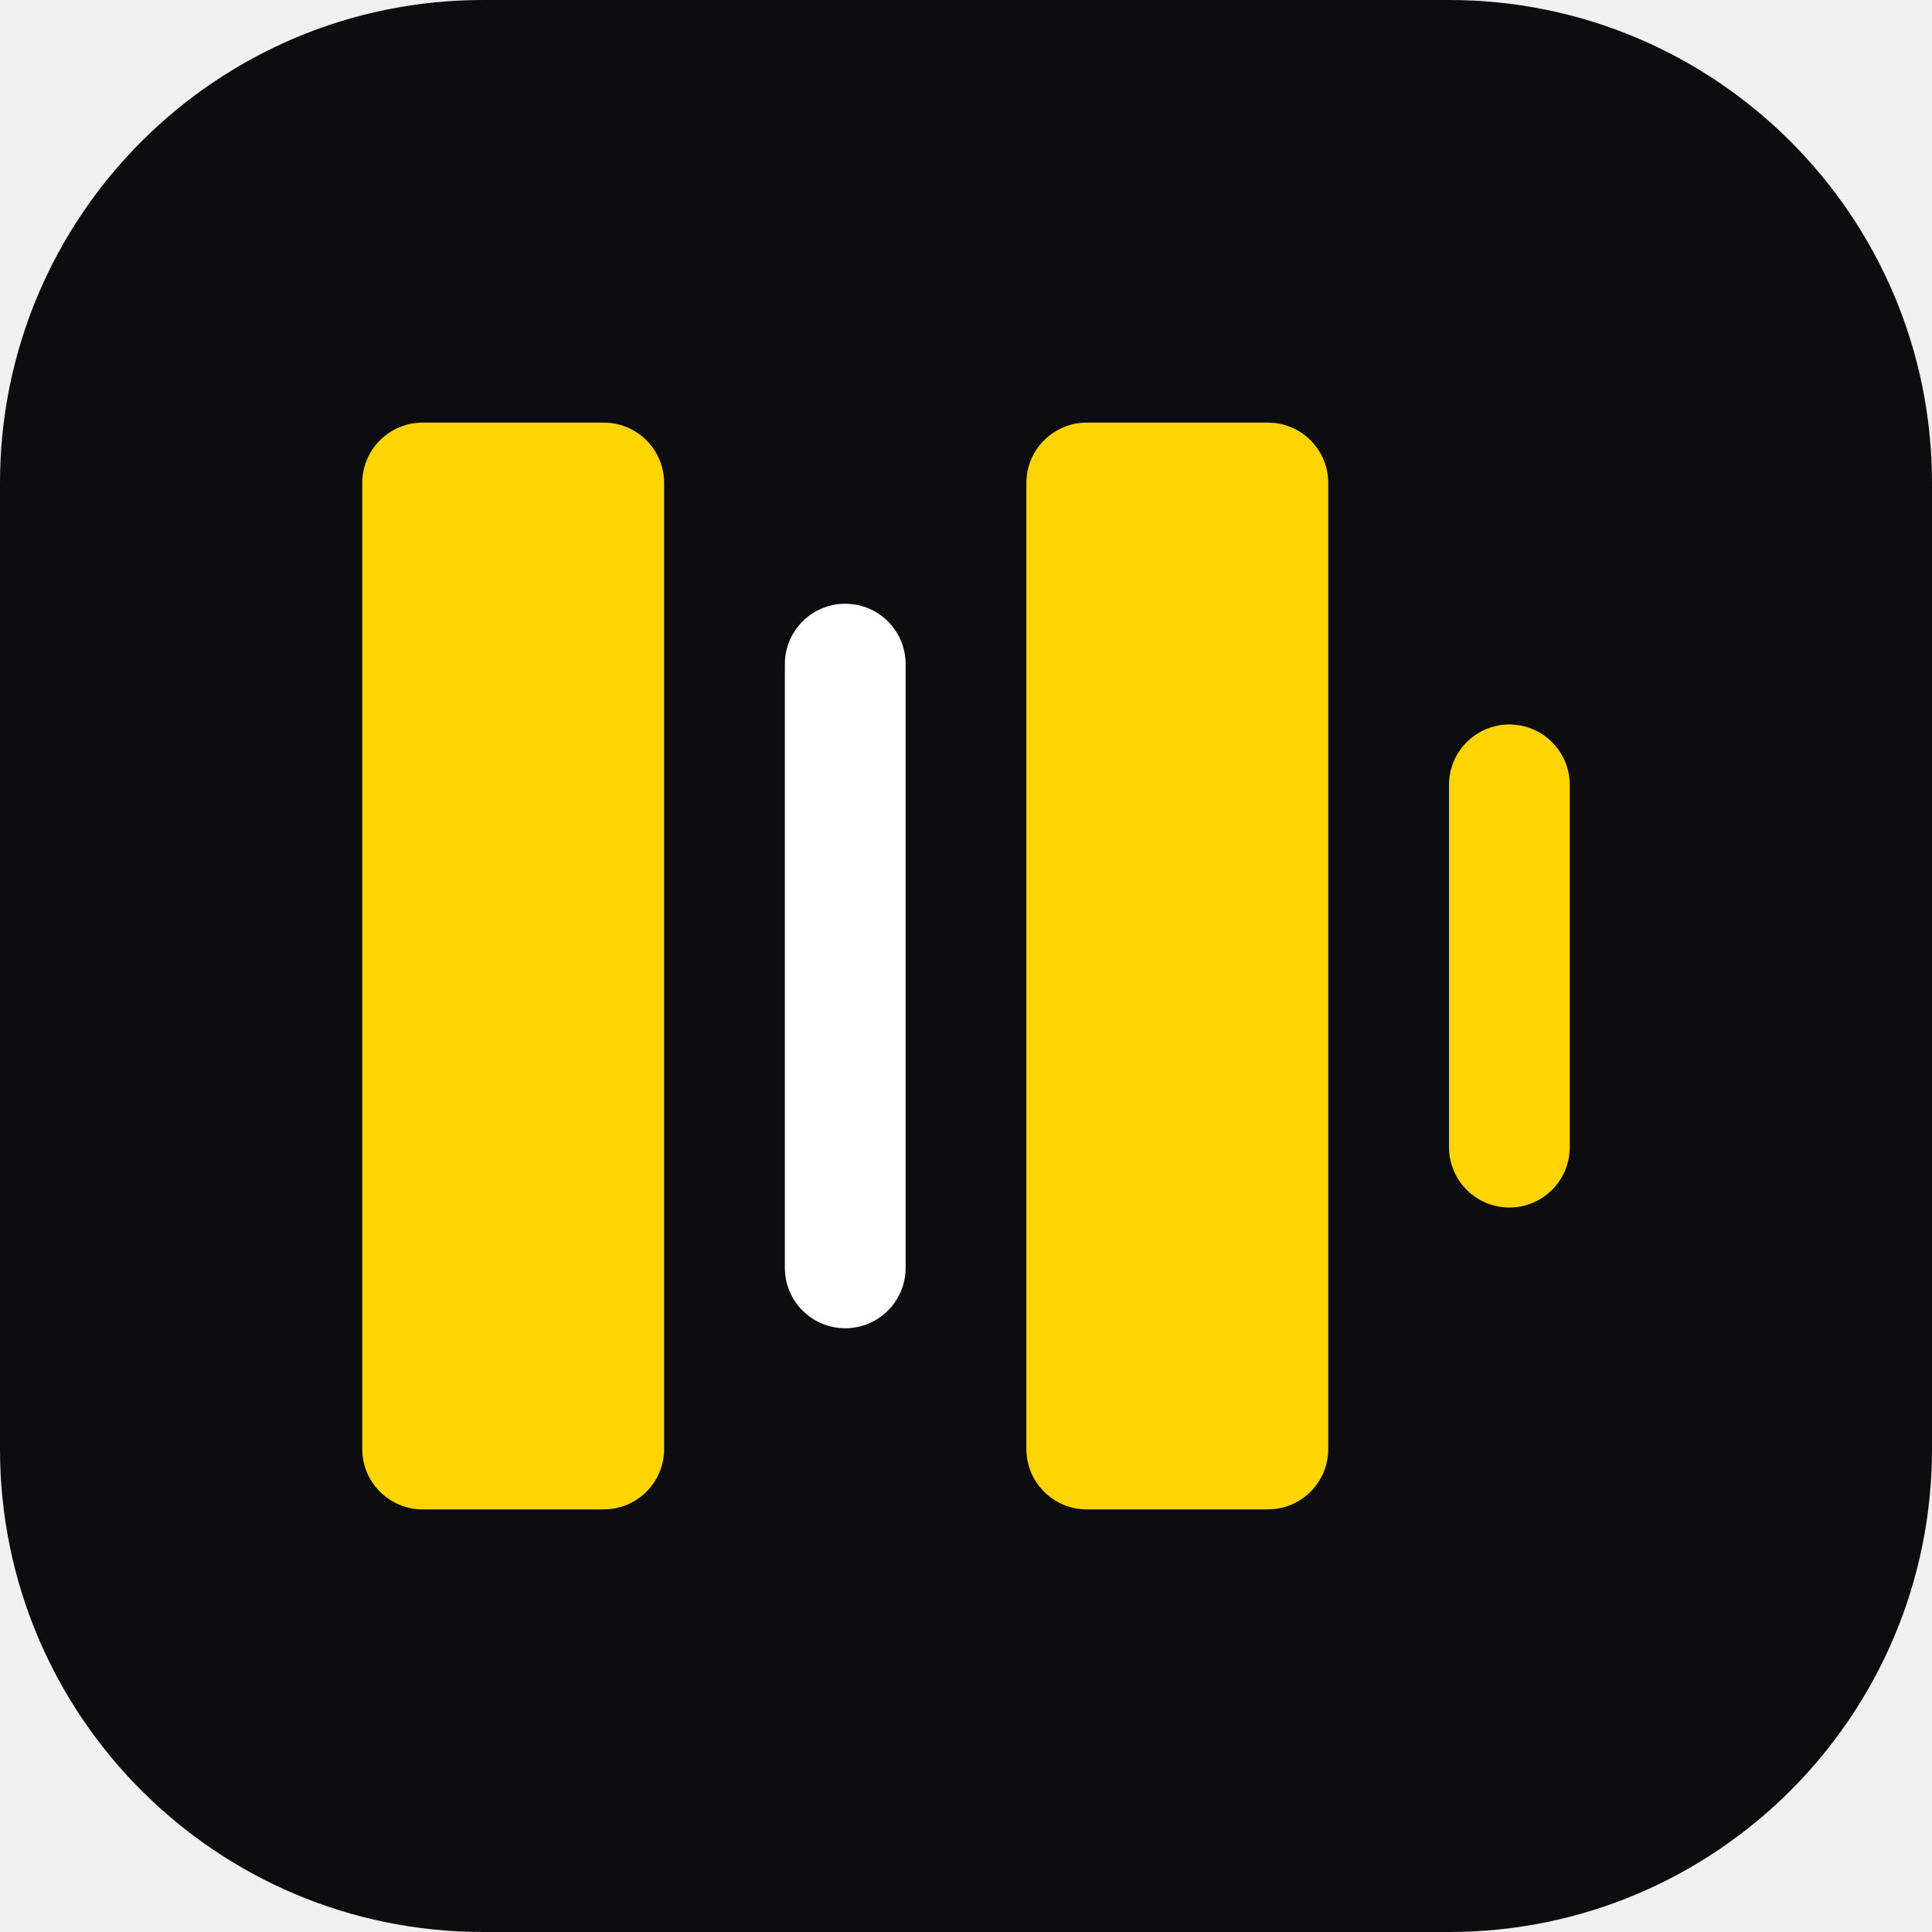
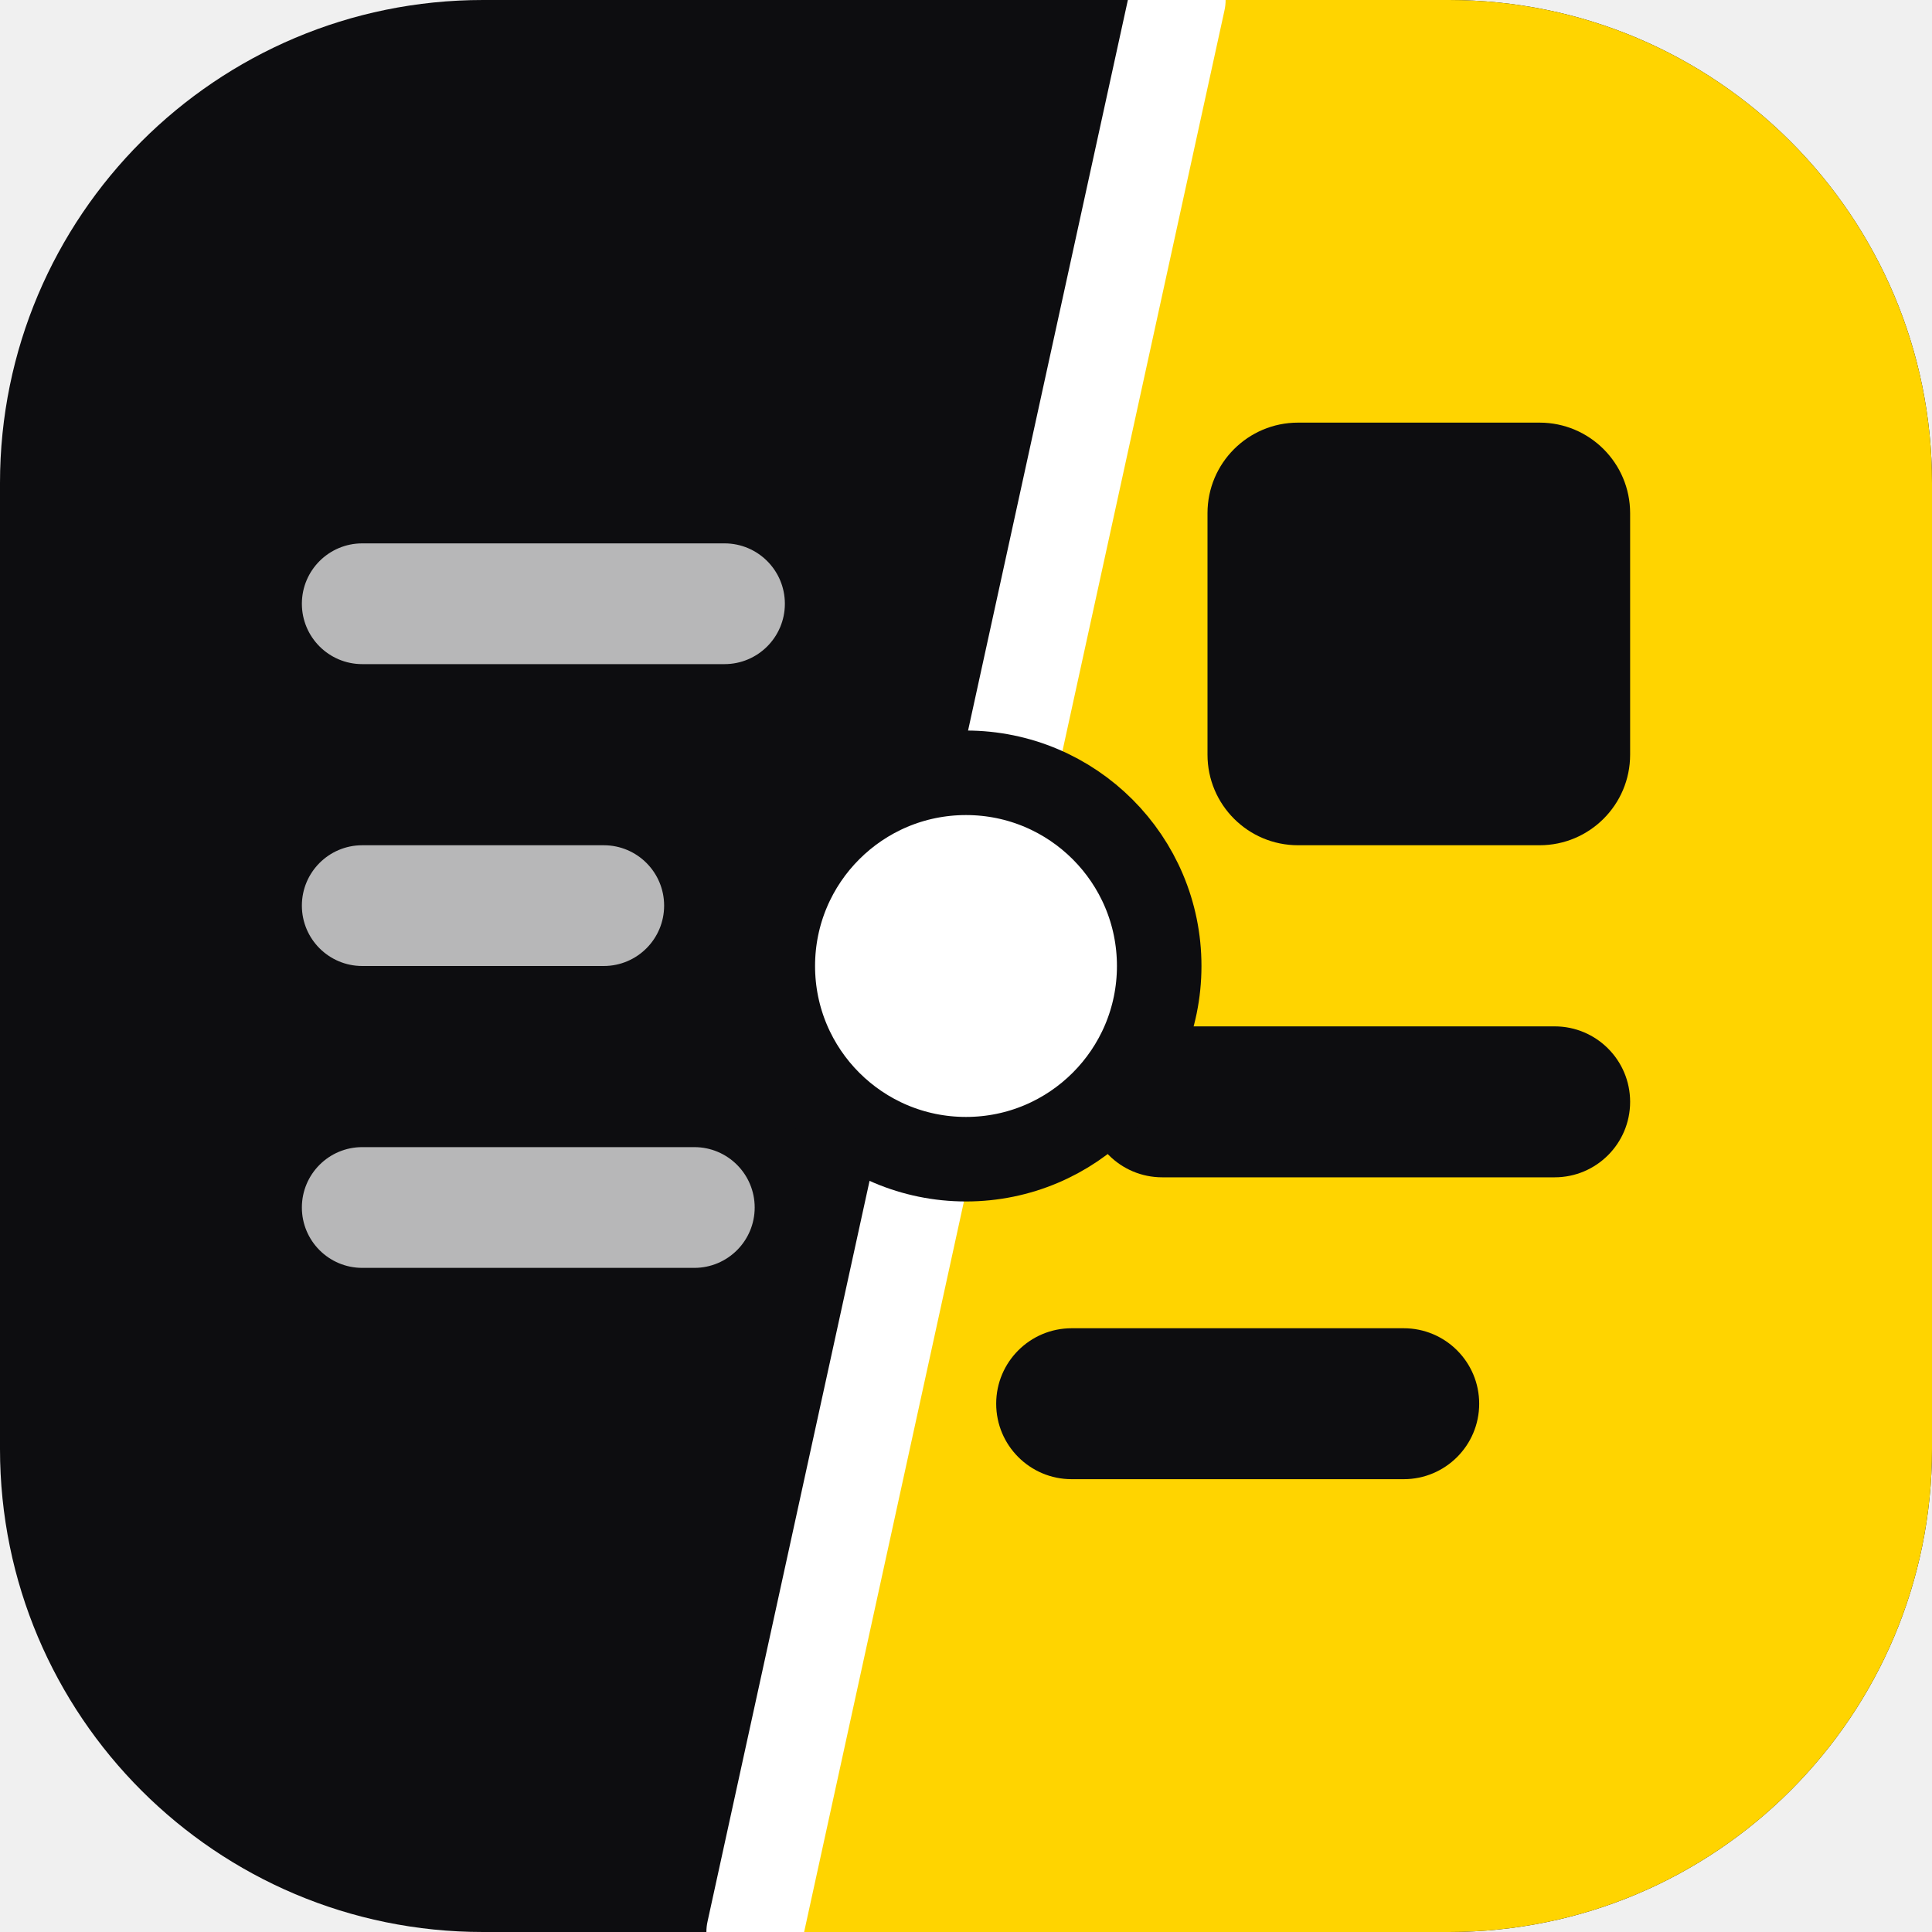
<svg xmlns="http://www.w3.org/2000/svg" viewBox="0 0 32 32">
  <rect width="32" height="32" rx="8" fill="#0d0d10" />
-   <rect x="6" y="7" width="5" height="18" rx="1" fill="#ffd400" />
-   <rect x="13" y="10" width="2" height="12" rx="1" fill="#ffffff" />
-   <rect x="17" y="7" width="5" height="18" rx="1" fill="#ffd400" />
-   <rect x="24" y="12" width="2" height="8" rx="1" fill="#ffd400" />
+   <path d="M19.5 0H24a8 8 0 0 1 8 8v16a8 8 0 0 1-8 8h-11.5Z" fill="#ffd400" />
+   <rect x="5" y="9" width="8" height="2" rx="1" fill="#ffffff" opacity=".7" />
+   <rect x="5" y="14" width="6" height="2" rx="1" fill="#ffffff" opacity=".7" />
+   <rect x="5" y="19" width="7.5" height="2" rx="1" fill="#ffffff" opacity=".7" />
+   <rect x="20" y="7" width="7" height="7" rx="1.5" fill="#0d0d10" />
+   <rect x="18" y="17" width="9" height="2.5" rx="1.25" fill="#0d0d10" />
+   <rect x="16.5" y="22" width="8" height="2.5" rx="1.25" fill="#0d0d10" />
+   <path d="M19.5 0 12.5 32" stroke="#ffffff" stroke-width="1.6" stroke-linecap="round" />
+   <circle cx="16" cy="16" r="3.2" fill="#ffffff" stroke="#0d0d10" stroke-width="1.4" />
</svg>
